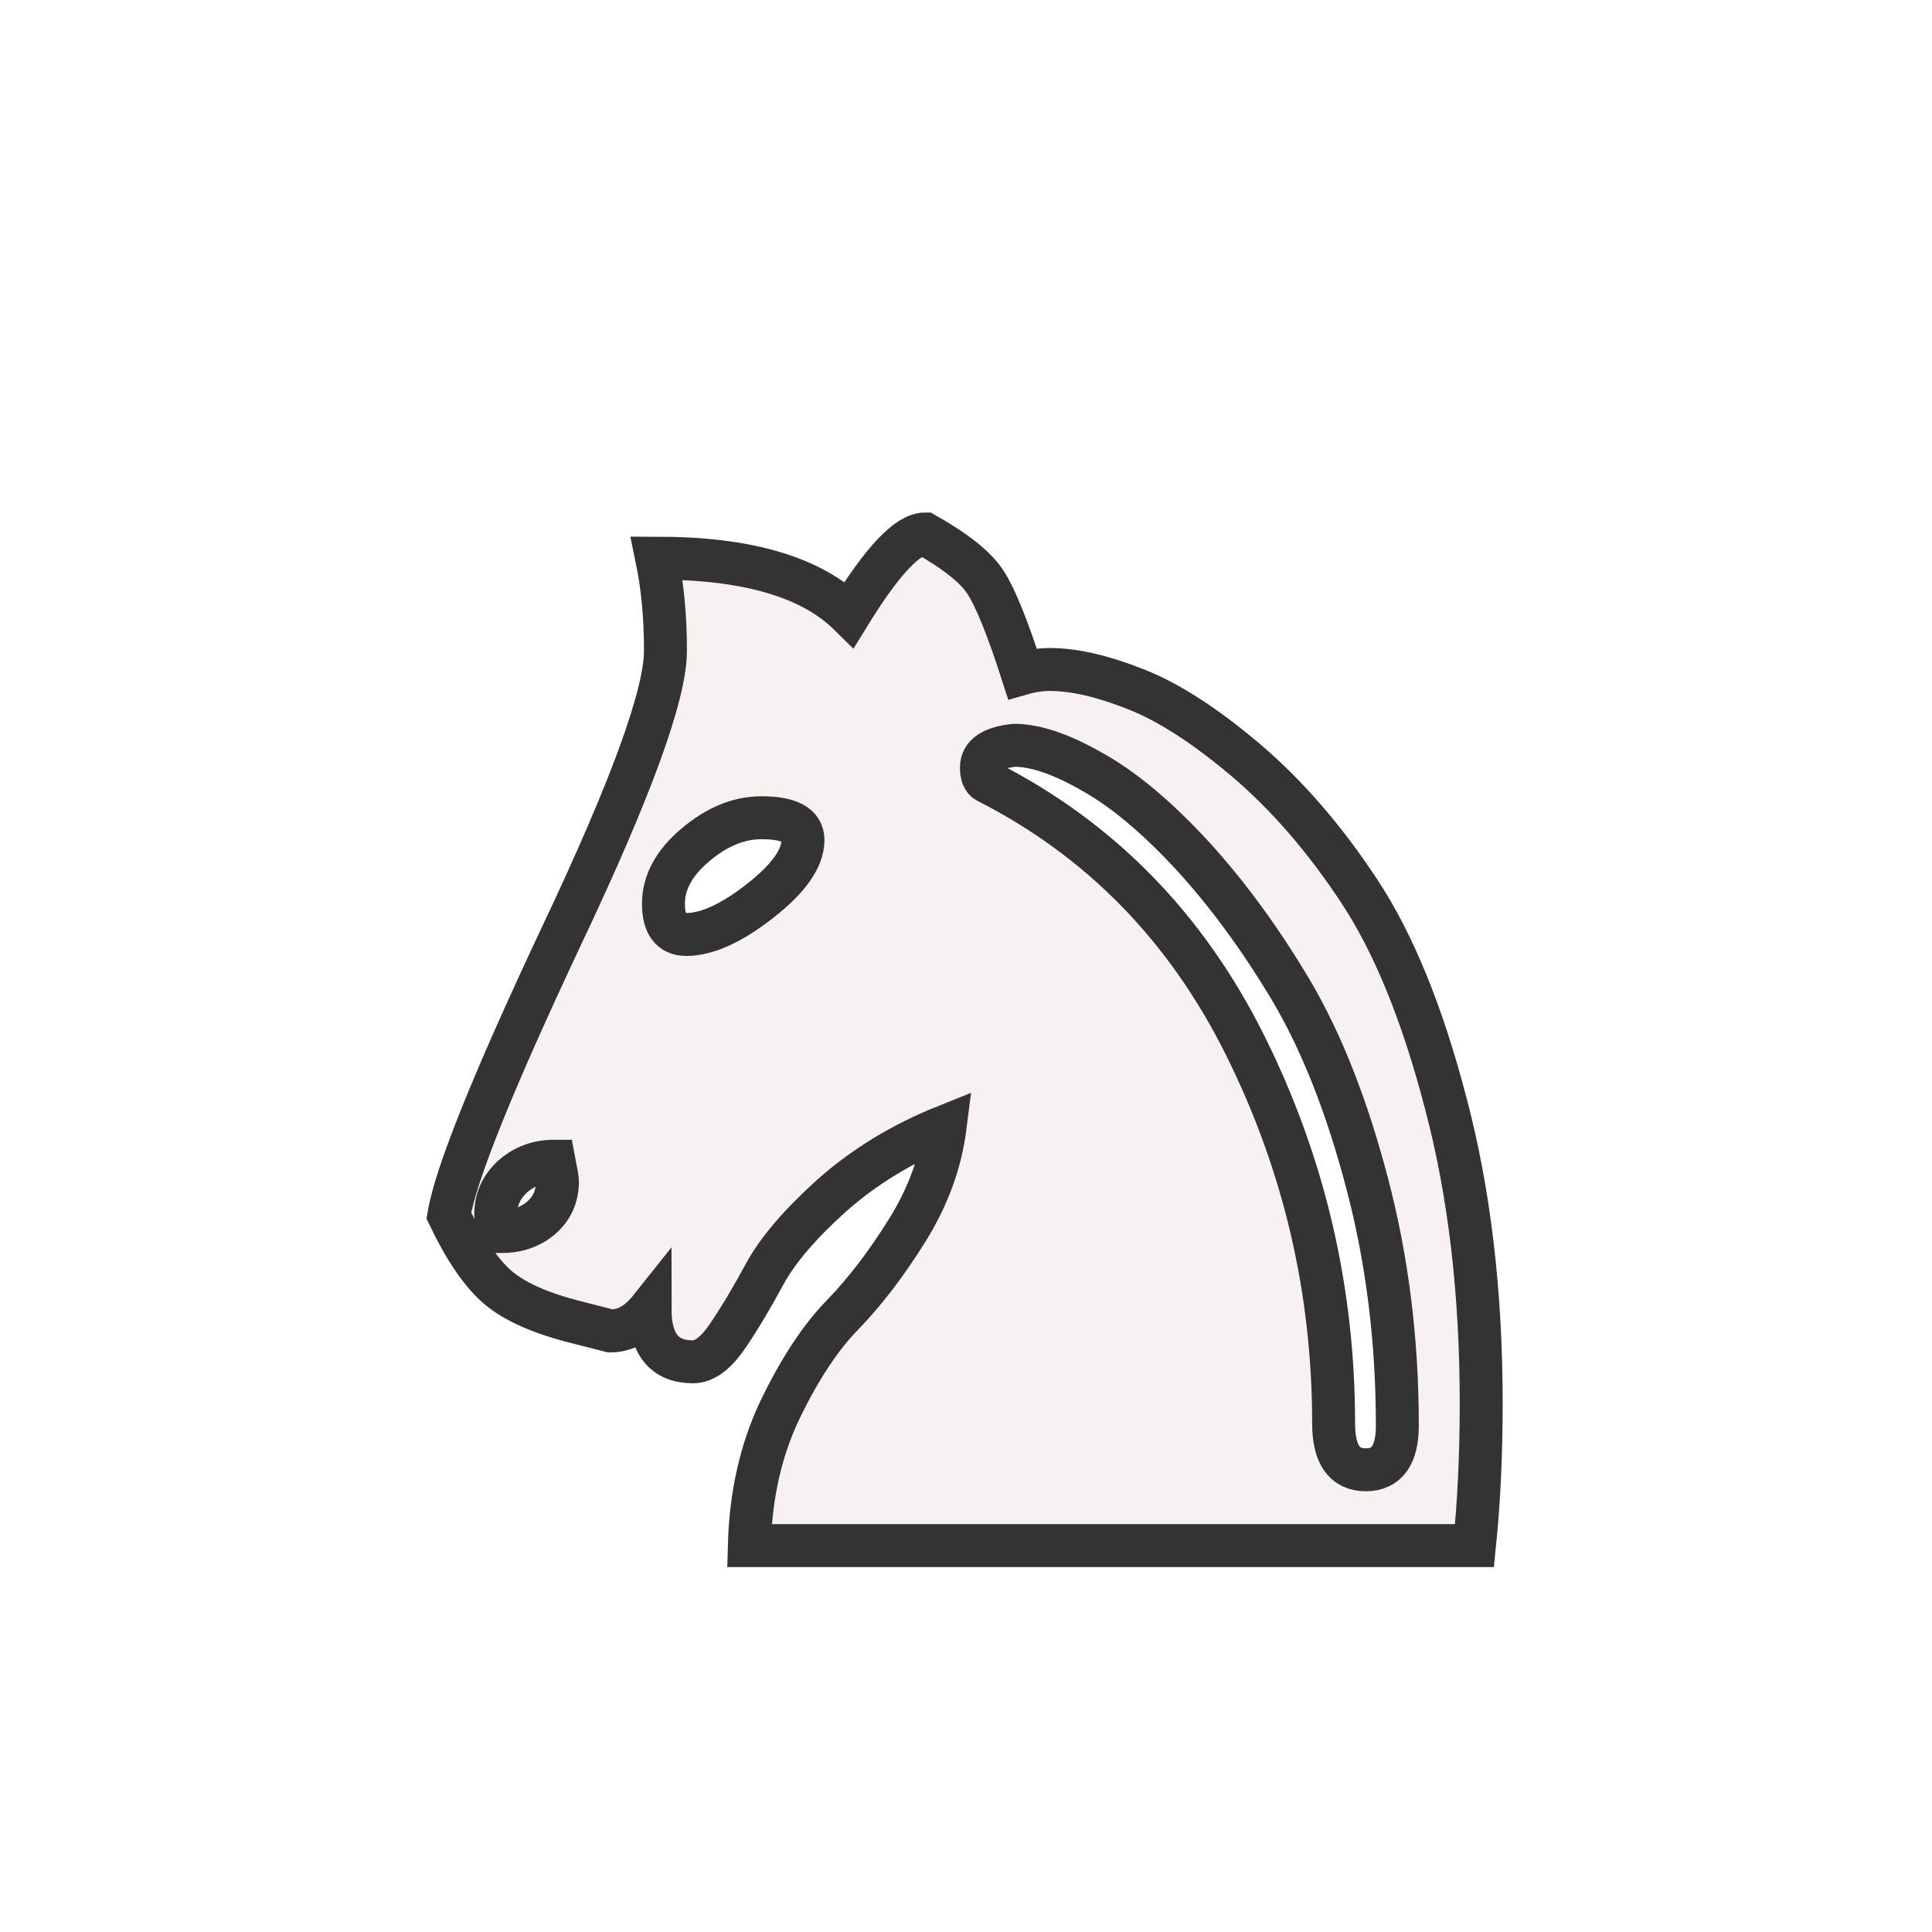
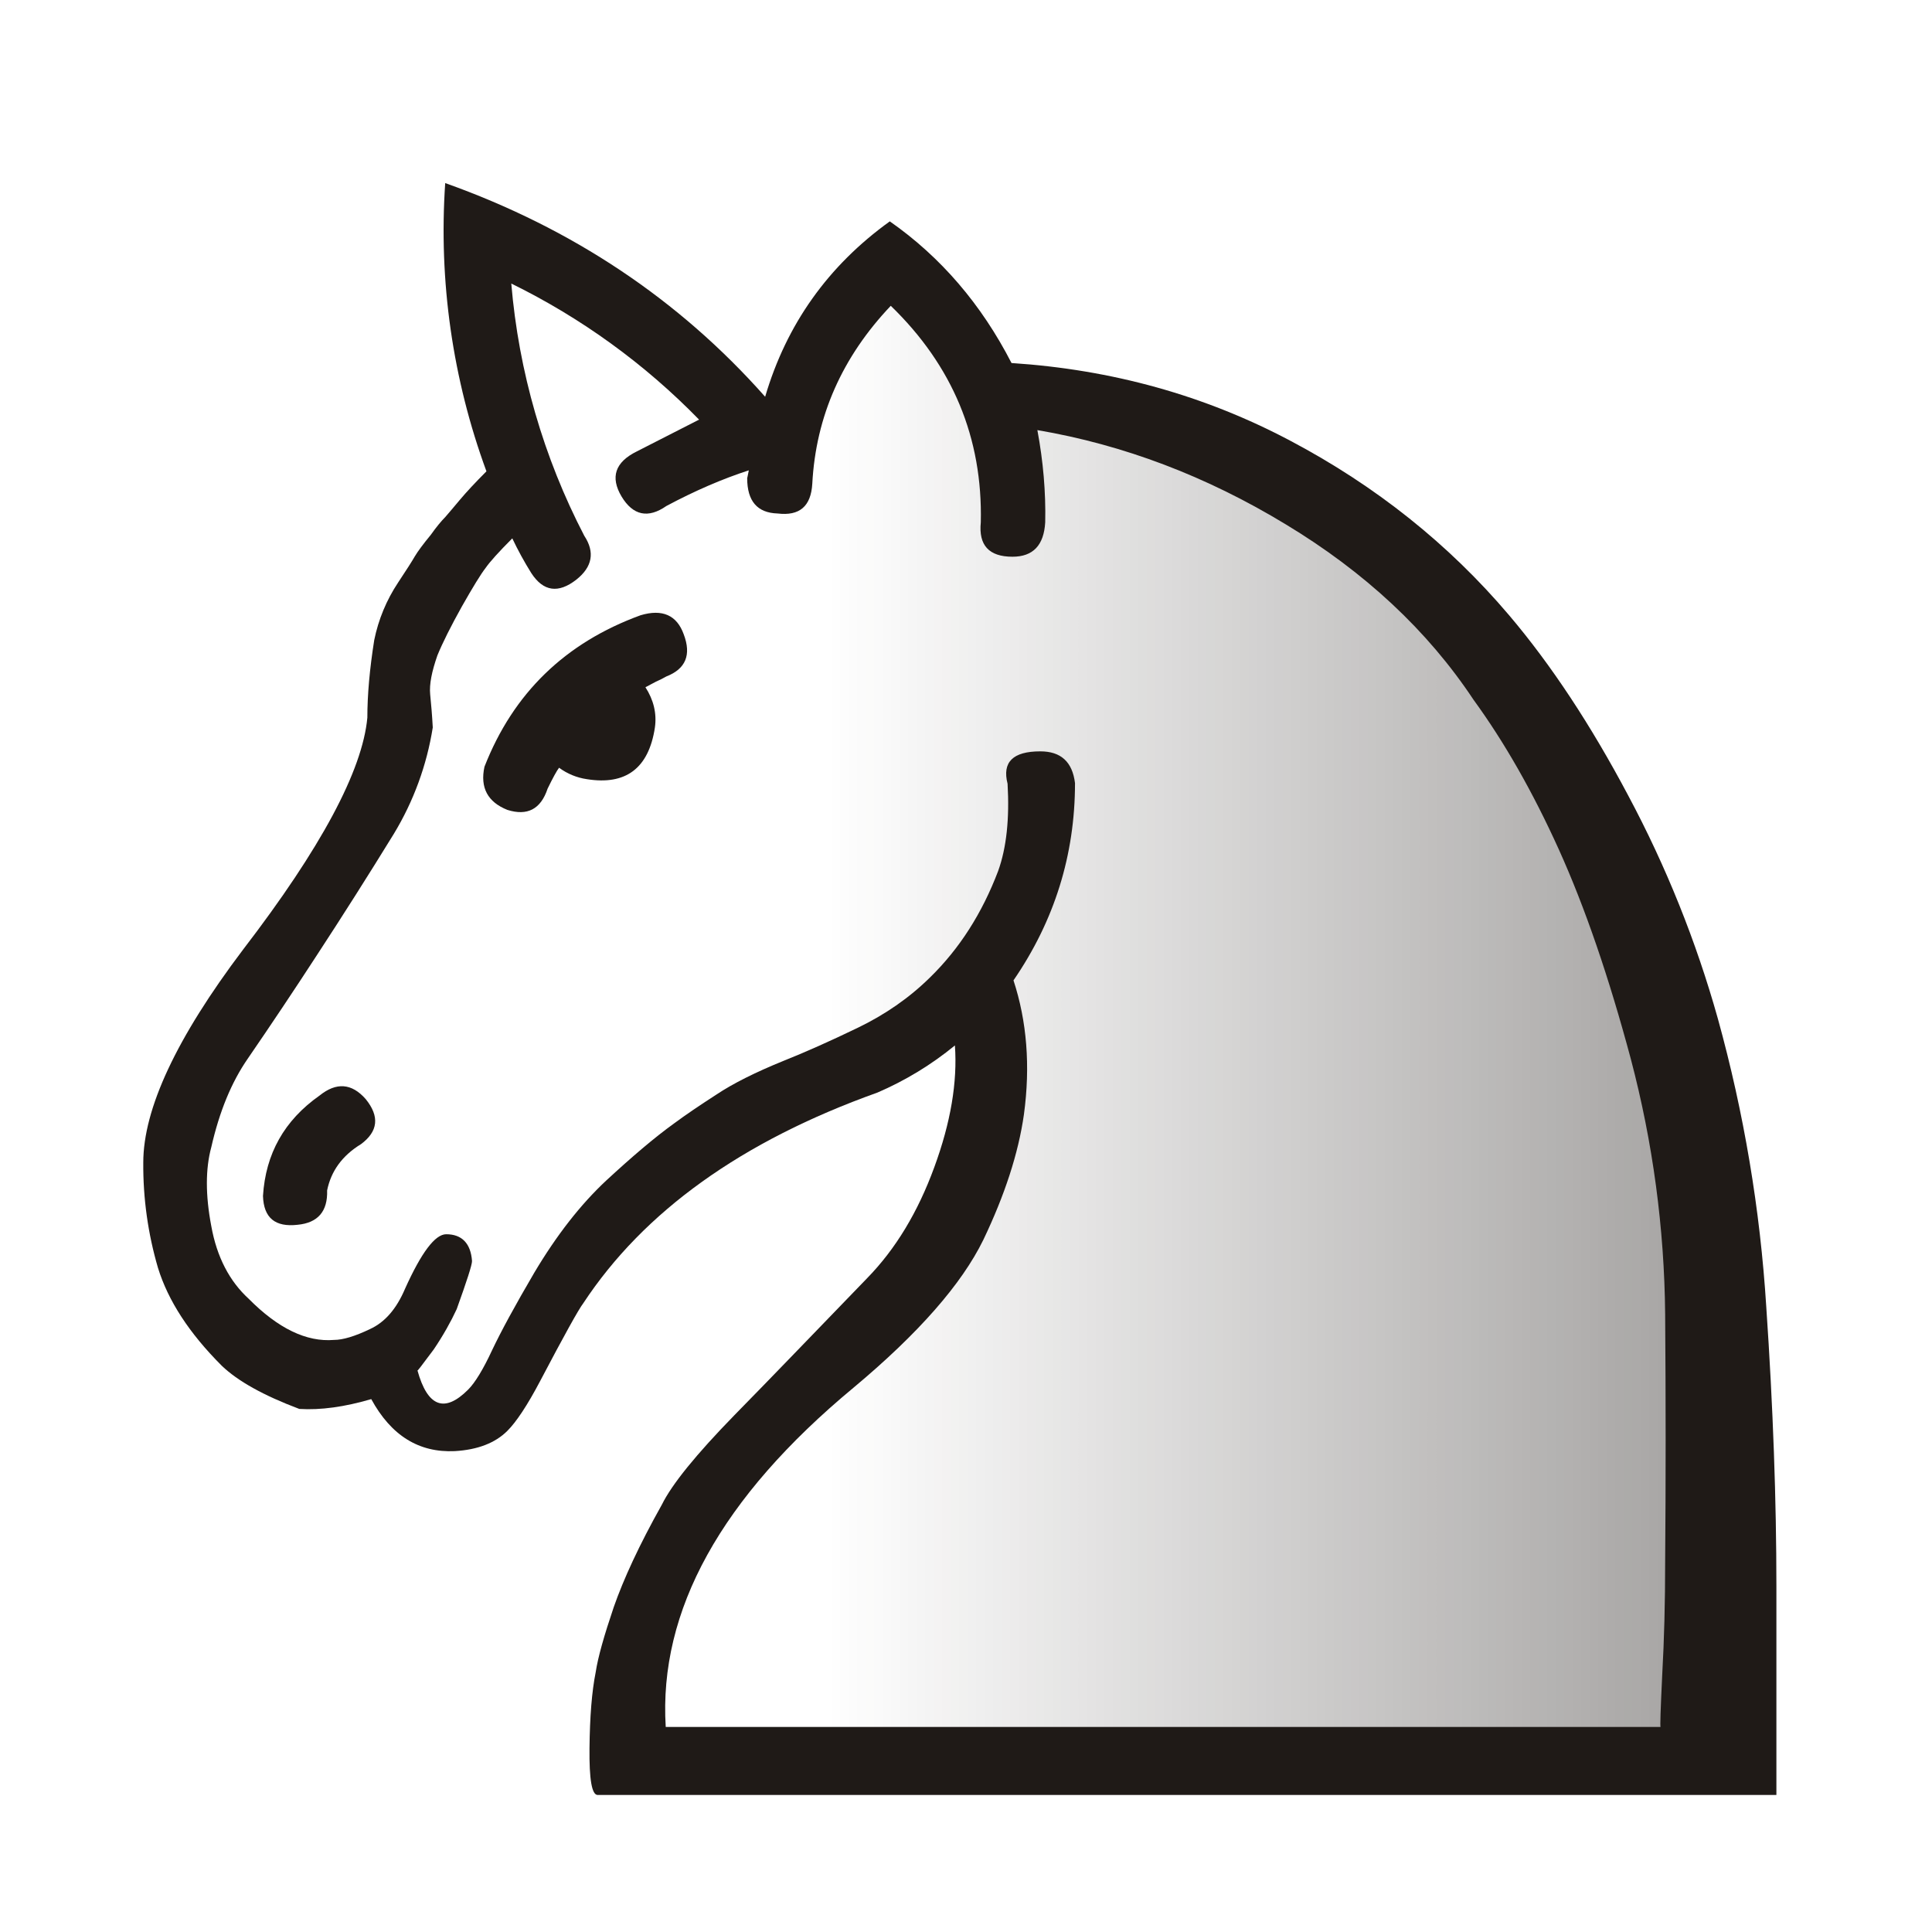
- <svg xmlns="http://www.w3.org/2000/svg" viewBox="0 0 45 45" width="45" height="45">
-   <text x="22.5" y="36" font-size="40" text-anchor="middle" fill="#f8f1f1" stroke="#333333" stroke-width="1" font-family="serif">♞</text>
+ <svg xmlns="http://www.w3.org/2000/svg" clip-rule="evenodd" fill-rule="evenodd" height="50mm" image-rendering="optimizeQuality" shape-rendering="geometricPrecision" text-rendering="geometricPrecision" viewBox="0 0 50 50" width="50mm">
+   <linearGradient id="a" gradientUnits="userSpaceOnUse" x1="21.405" x2="77.641" y1="37.346" y2="37.346">
+     <stop offset="0" stop-color="#fff" />
+     <stop offset="1" stop-color="#fff" stop-opacity="0" />
+   </linearGradient>
+   <path d="M26.178 9.395c2.6.17 5.004.838 7.222 2.015 2.21 1.169 4.098 2.676 5.656 4.513 1.092 1.287 2.117 2.845 3.082 4.665a28.684 28.684 0 0 1 2.32 5.774 36.511 36.511 0 0 1 1.253 7.46c.177 2.599.262 5.012.262 7.23v5.402H15.468c-.153 0-.22-.407-.212-1.21.009-.814.06-1.466.16-1.965.06-.398.221-.957.467-1.685.254-.728.66-1.609 1.244-2.65.263-.534.89-1.304 1.88-2.32.999-1.016 2.133-2.201 3.429-3.539.745-.762 1.32-1.719 1.744-2.879.423-1.151.601-2.201.533-3.15a8.37 8.37 0 0 1-2.006 1.22c-3.505 1.253-6.045 3.073-7.612 5.452-.118.153-.49.822-1.117 2.015-.33.627-.618 1.059-.847 1.287-.313.314-.77.491-1.363.525-.923.043-1.643-.398-2.16-1.346-.693.203-1.312.288-1.862.254-.923-.347-1.592-.72-2.006-1.117-.847-.847-1.389-1.685-1.651-2.532a9.43 9.43 0 0 1-.381-2.726c0-1.389.855-3.226 2.582-5.512 2.015-2.625 3.09-4.631 3.217-6.003 0-.593.06-1.261.178-2.007a4.198 4.198 0 0 1 .618-1.49c.22-.33.364-.558.432-.677.076-.127.212-.313.415-.559.144-.203.27-.355.372-.457.093-.11.22-.254.373-.44.178-.212.406-.457.694-.745a18.06 18.06 0 0 1-1.067-7.46c3.285 1.169 6.054 3.015 8.28 5.53.551-1.872 1.626-3.387 3.226-4.539 1.321.923 2.371 2.15 3.15 3.666z" fill="#1f1a17" />
+   <path d="M42.976 44.693c-.017 0 0-.449.042-1.346.051-.906.076-1.88.076-2.921.017-2.066.017-4.2 0-6.41a26.837 26.837 0 0 0-.889-6.612c-.567-2.117-1.185-3.92-1.862-5.419-.678-1.498-1.414-2.785-2.21-3.878-1.185-1.786-2.811-3.302-4.86-4.538-2.049-1.244-4.19-2.057-6.426-2.438.152.813.22 1.609.203 2.387-.034.593-.313.89-.847.89-.61 0-.88-.297-.82-.89.05-2.184-.729-4.055-2.33-5.604-1.252 1.32-1.938 2.853-2.031 4.605-.034.585-.33.839-.898.77-.525-.016-.787-.32-.787-.914 0 0 .017-.067.042-.203-.677.22-1.388.525-2.133.923-.474.33-.864.246-1.16-.245-.297-.5-.17-.89.398-1.169.71-.364 1.244-.635 1.608-.821a17.634 17.634 0 0 0-4.86-3.522 17.31 17.31 0 0 0 1.889 6.528c.279.423.211.804-.204 1.134-.465.364-.855.313-1.168-.17a8.87 8.87 0 0 1-.491-.897c-.347.347-.584.61-.694.77-.119.153-.322.483-.61.991-.288.517-.5.94-.635 1.27-.144.415-.212.745-.186 1.008.025.254.05.533.067.855a7.61 7.61 0 0 1-1.007 2.752 133.71 133.71 0 0 1-1.998 3.15 127.607 127.607 0 0 1-1.787 2.675c-.415.601-.728 1.354-.94 2.286-.152.559-.152 1.244 0 2.04.144.805.475 1.431.966 1.88.762.77 1.498 1.126 2.21 1.067.228 0 .541-.093.93-.28.39-.178.687-.525.907-1.041.423-.94.779-1.414 1.067-1.414.406 0 .635.237.668.694 0 .102-.135.517-.397 1.245-.153.33-.348.677-.593 1.041-.322.432-.457.61-.423.542.262.948.702 1.11 1.312.5.178-.178.39-.525.618-1.016.237-.5.601-1.169 1.092-2.007.584-.982 1.202-1.77 1.863-2.388.66-.61 1.244-1.109 1.76-1.481.297-.22.661-.466 1.093-.745.432-.288 1.008-.576 1.736-.872.576-.229 1.219-.517 1.922-.856s1.329-.77 1.87-1.303c.763-.745 1.347-1.66 1.762-2.752.22-.61.296-1.363.245-2.26-.144-.56.136-.839.847-.839.533 0 .83.271.898.821 0 1.863-.534 3.565-1.592 5.106.347 1.058.44 2.218.27 3.471-.143 1.008-.499 2.091-1.05 3.243-.558 1.143-1.676 2.421-3.36 3.827-3.43 2.845-5.046 5.774-4.86 8.78h12.175zM9.338 29.613c-.483.297-.77.695-.872 1.194.017.542-.237.839-.762.89-.584.067-.88-.178-.898-.746.068-1.092.55-1.955 1.465-2.599.432-.347.83-.322 1.194.093.364.449.322.838-.127 1.169zm7.366-11.827c.212.33.296.677.245 1.041-.16 1.058-.753 1.499-1.76 1.338a1.596 1.596 0 0 1-.72-.296c-.06.076-.161.262-.297.541-.178.534-.525.712-1.041.55-.508-.202-.711-.575-.593-1.117.745-1.905 2.091-3.209 4.039-3.92.567-.17.94 0 1.117.491.204.534.051.898-.448 1.092a2.745 2.745 0 0 1-.271.136c-.085.042-.17.093-.271.144z" fill="url(#a)" />
</svg>
